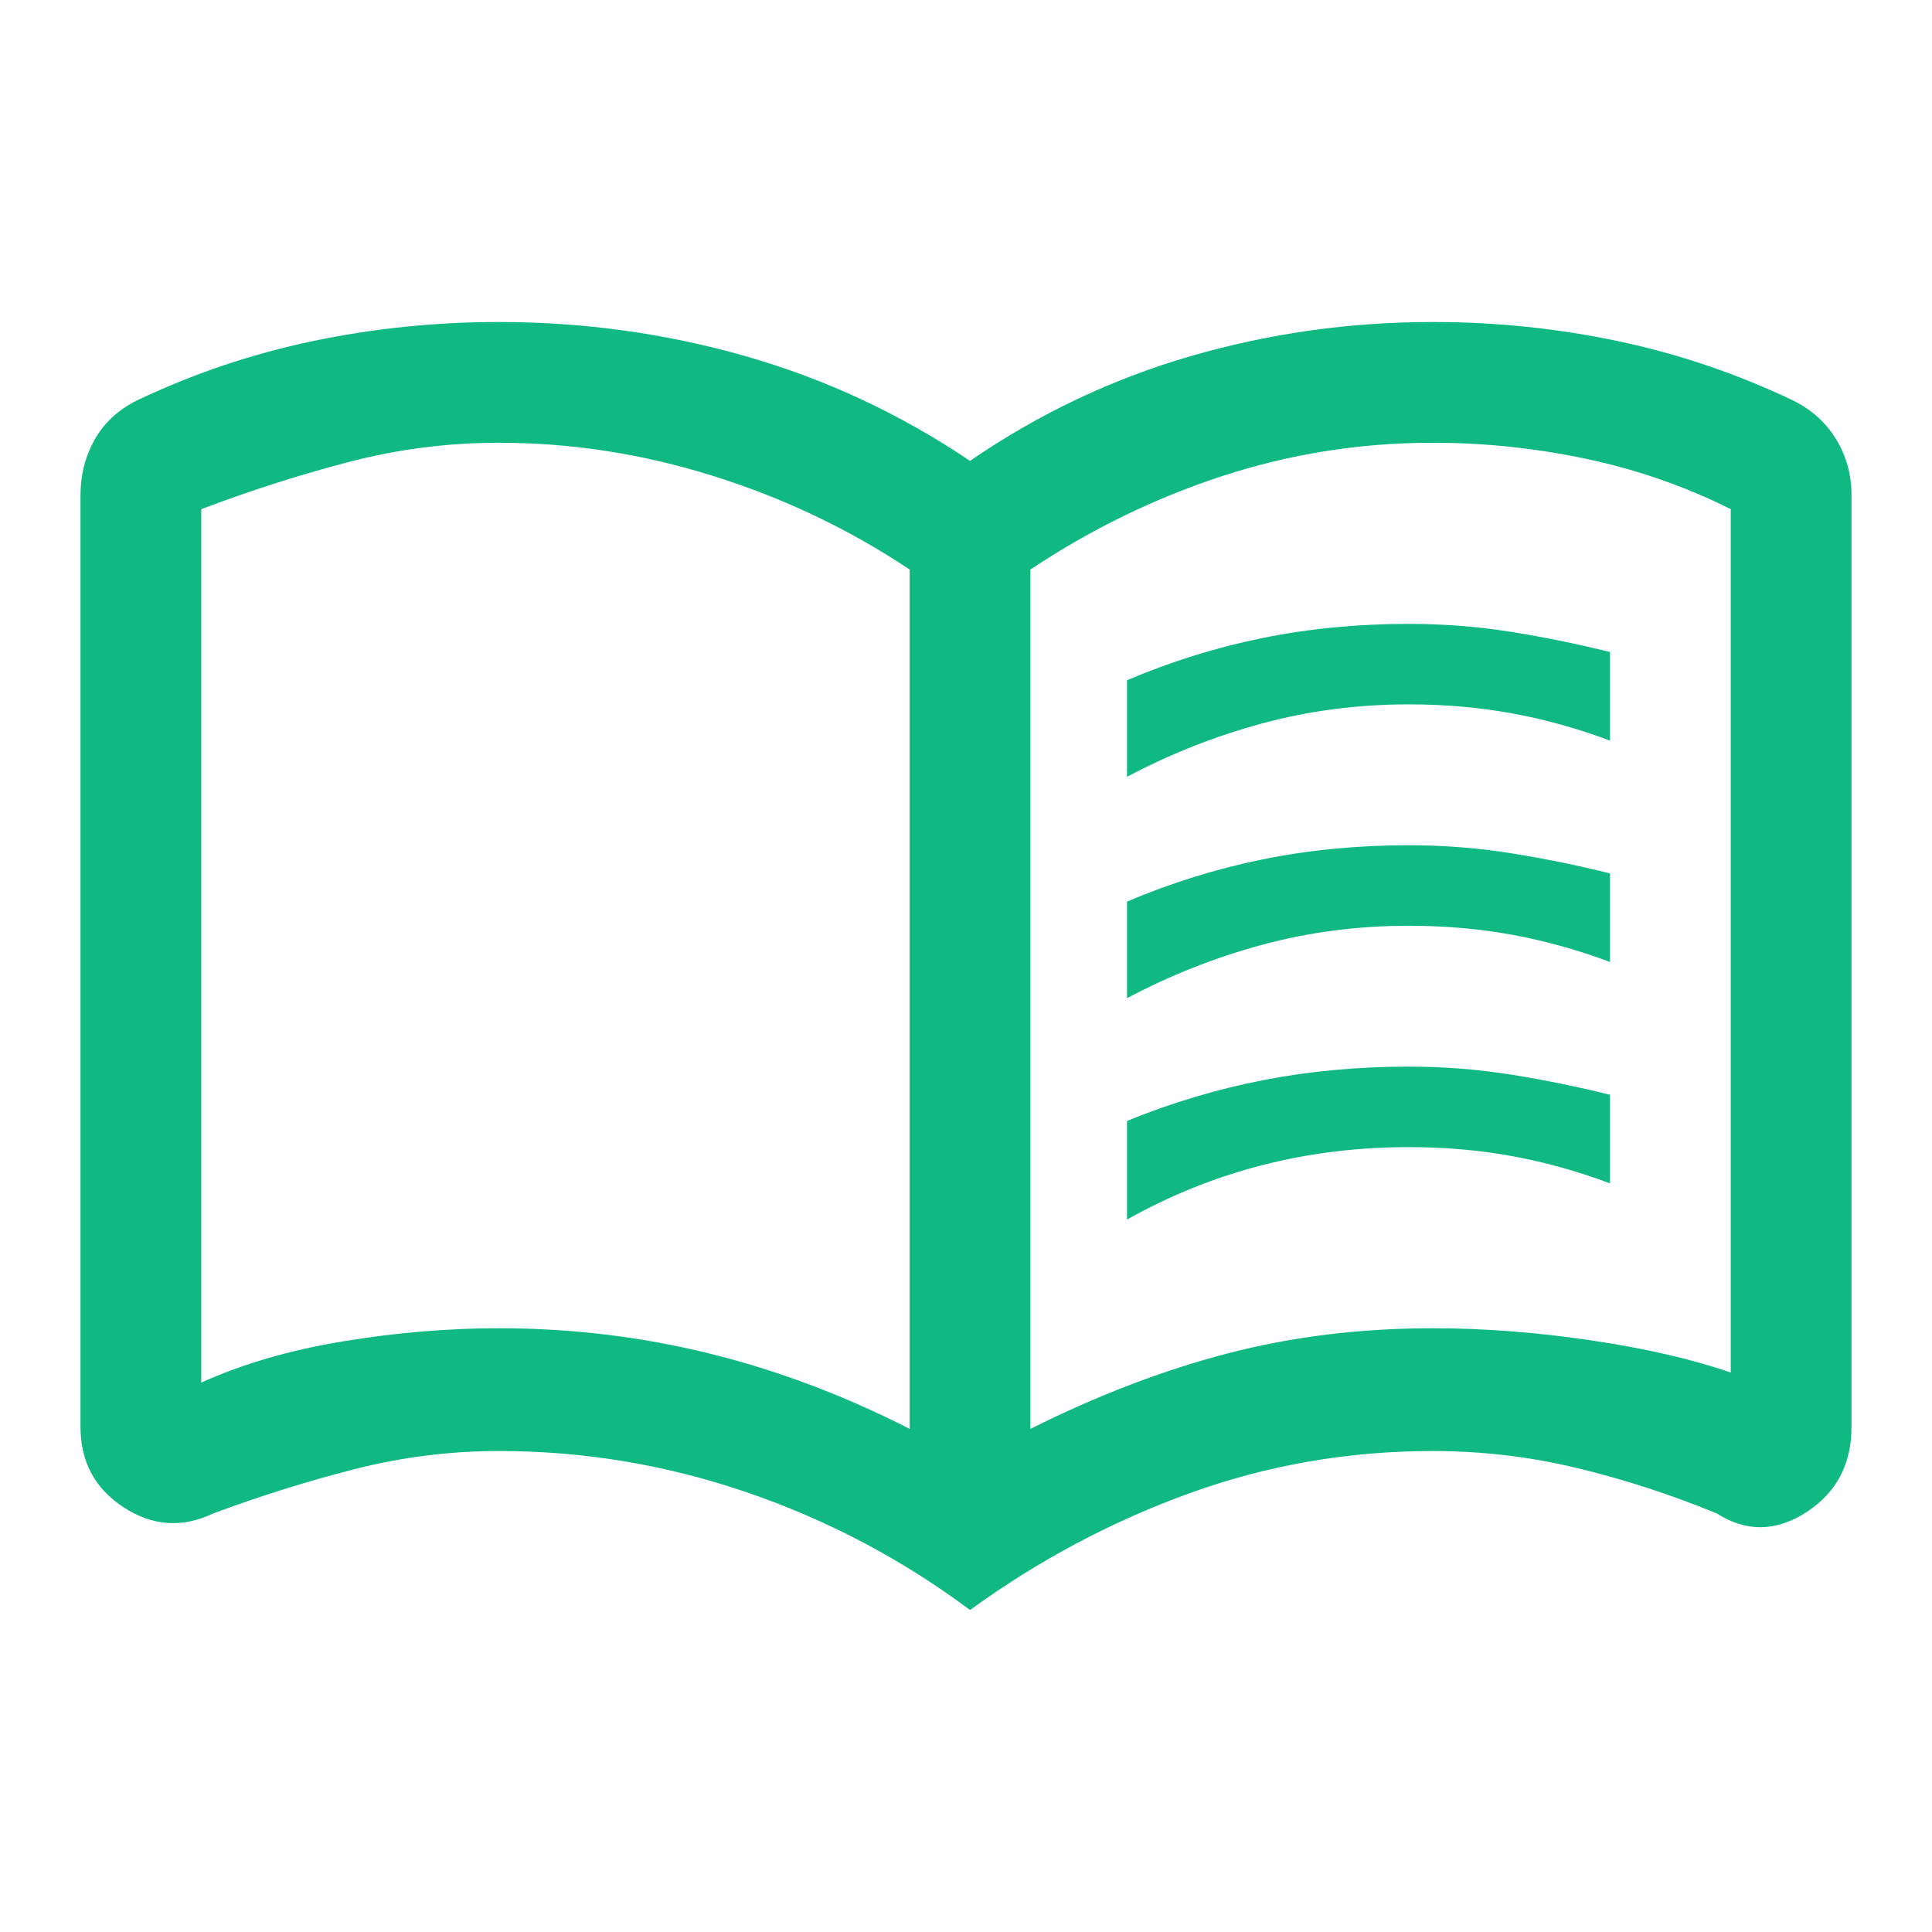
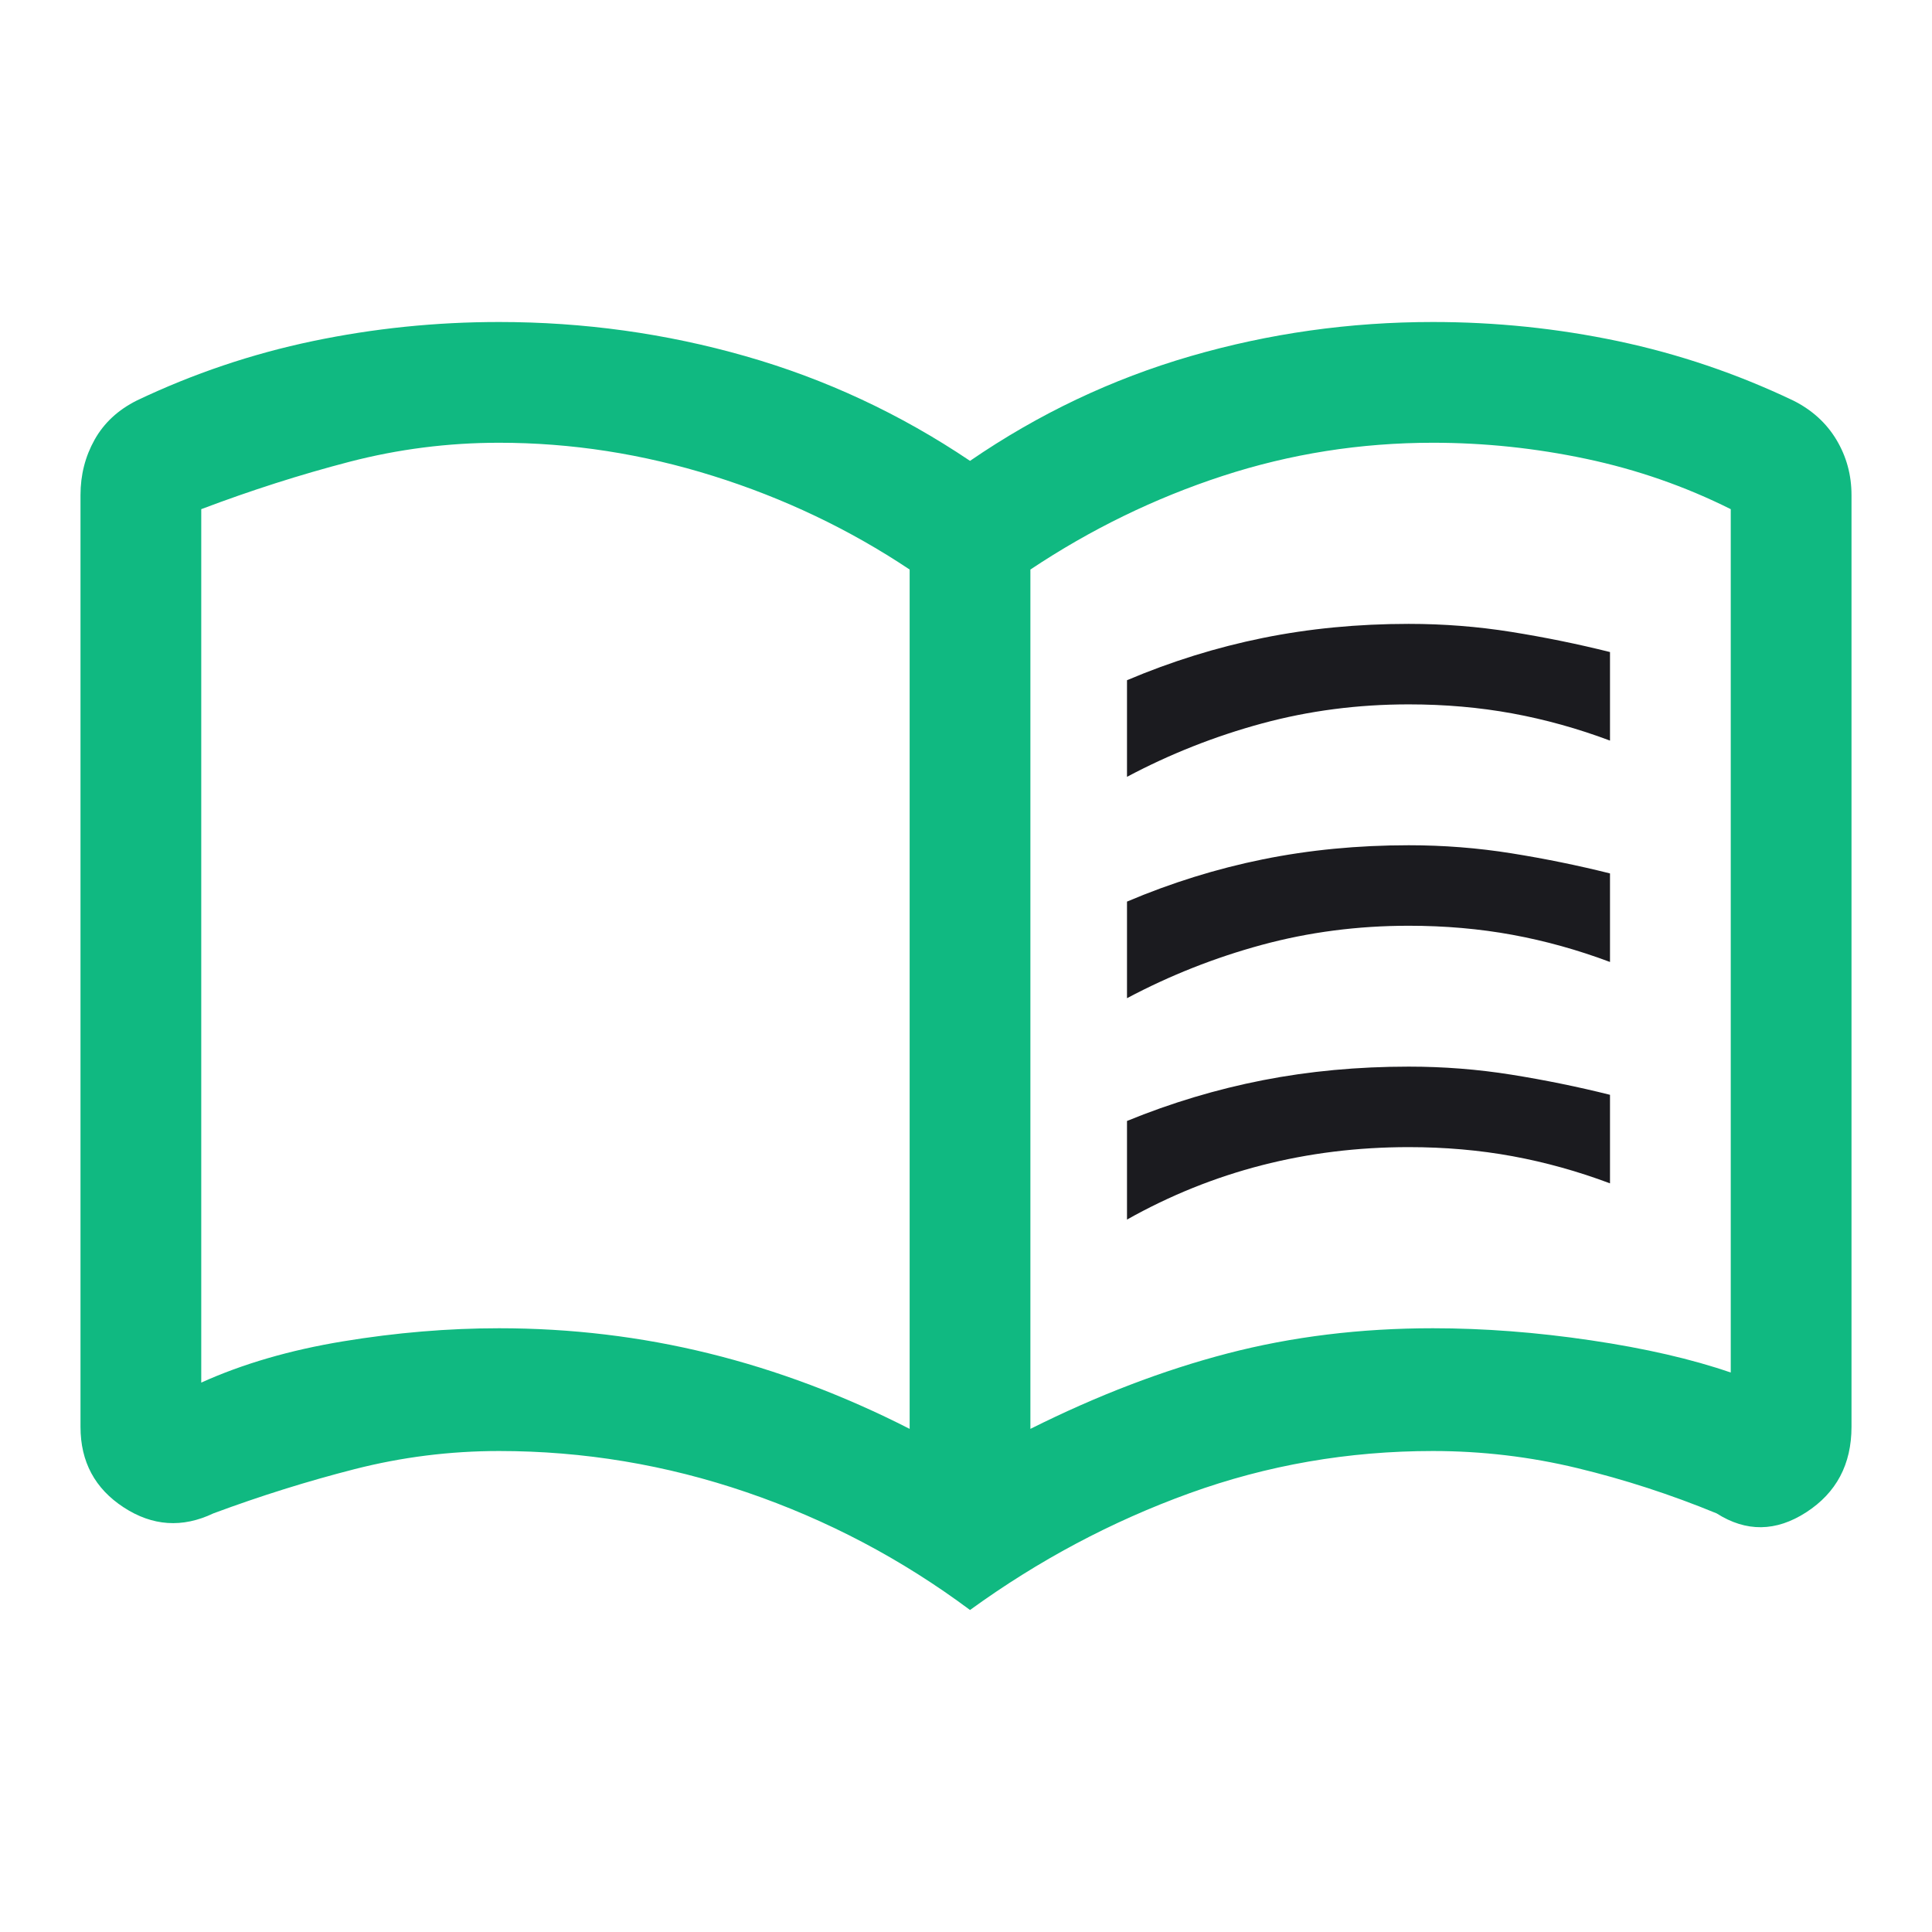
- <svg xmlns="http://www.w3.org/2000/svg" height="48px" viewBox="0 -960 960 960" width="48px" fill="#10B981">
-   <path d="M560-574v-48q33-14 67.5-21t72.5-7q26 0 51 4t49 10v44q-24-9-48.5-13.5T700-610q-38 0-73 9.5T560-574Zm0 220v-49q33-13.5 67.5-20.25T700-430q26 0 51 4t49 10v44q-24-9-48.5-13.5T700-390q-38 0-73 9t-67 27Zm0-110v-48q33-14 67.5-21t72.5-7q26 0 51 4t49 10v44q-24-9-48.5-13.5T700-500q-38 0-73 9.5T560-464ZM248-300q53.57 0 104.28 12.5Q403-275 452-250v-427q-45-30-97.62-46.5Q301.76-740 248-740q-38 0-74.5 9.5T100-707v434q31-14 70.5-20.5T248-300Zm264 50q50-25 98-37.5T712-300q38 0 78.5 6t69.5 16v-429q-34-17-71.82-25-37.82-8-76.18-8-54 0-104.5 16.5T512-677v427Zm-30 90q-51-38-111-58.5T248-239q-36.54 0-71.77 9T106-208q-23.1 11-44.55-3Q40-225 40-251v-463q0-15 7-27.5T68-761q42-20 87.39-29.5 45.4-9.5 92.61-9.5 63 0 122.5 17T482-731q51-35 109.5-52T712-800q46.87 0 91.93 9.5Q849-781 891-761q14 7 21.5 19.5T920-714v463q0 27.89-22.5 42.45Q875-194 853-208q-34-14-69.23-22.5Q748.54-239 712-239q-63 0-121 21t-109 58ZM276-489Z" />
+ <svg xmlns="http://www.w3.org/2000/svg" height="48px" viewBox="0 -960 960 960" width="48px">
+   <path fill="#10B981" d="M248-300q53.57 0 104.28 12.5Q403-275 452-250v-427q-45-30-97.62-46.5Q301.76-740 248-740q-38 0-74.5 9.5T100-707v434q31-14 70.5-20.5T248-300Zm264 50q50-25 98-37.5T712-300q38 0 78.5 6t69.5 16v-429q-34-17-71.82-25-37.82-8-76.18-8-54 0-104.5 16.5T512-677v427Zm-30 90q-51-38-111-58.5T248-239q-36.54 0-71.77 9T106-208q-23.1 11-44.55-3Q40-225 40-251v-463q0-15 7-27.5T68-761q42-20 87.39-29.5 45.4-9.5 92.61-9.5 63 0 122.5 17T482-731q51-35 109.5-52T712-800q46.87 0 91.93 9.5Q849-781 891-761q14 7 21.5 19.5T920-714v463q0 27.89-22.5 42.45Q875-194 853-208q-34-14-69.23-22.5Q748.54-239 712-239q-63 0-121 21t-109 58ZM276-489Z" />
+   <path fill="#1B1B1F" d="M560-574v-48q33-14 67.5-21t72.5-7q26 0 51 4t49 10v44q-24-9-48.5-13.5T700-610q-38 0-73 9.5T560-574Zm0 220v-49q33-13.5 67.5-20.25T700-430q26 0 51 4t49 10v44q-24-9-48.5-13.5T700-390q-38 0-73 9t-67 27Zm0-110v-48q33-14 67.5-21t72.5-7q26 0 51 4t49 10v44q-24-9-48.5-13.5T700-500q-38 0-73 9.5T560-464Z" />
</svg>
